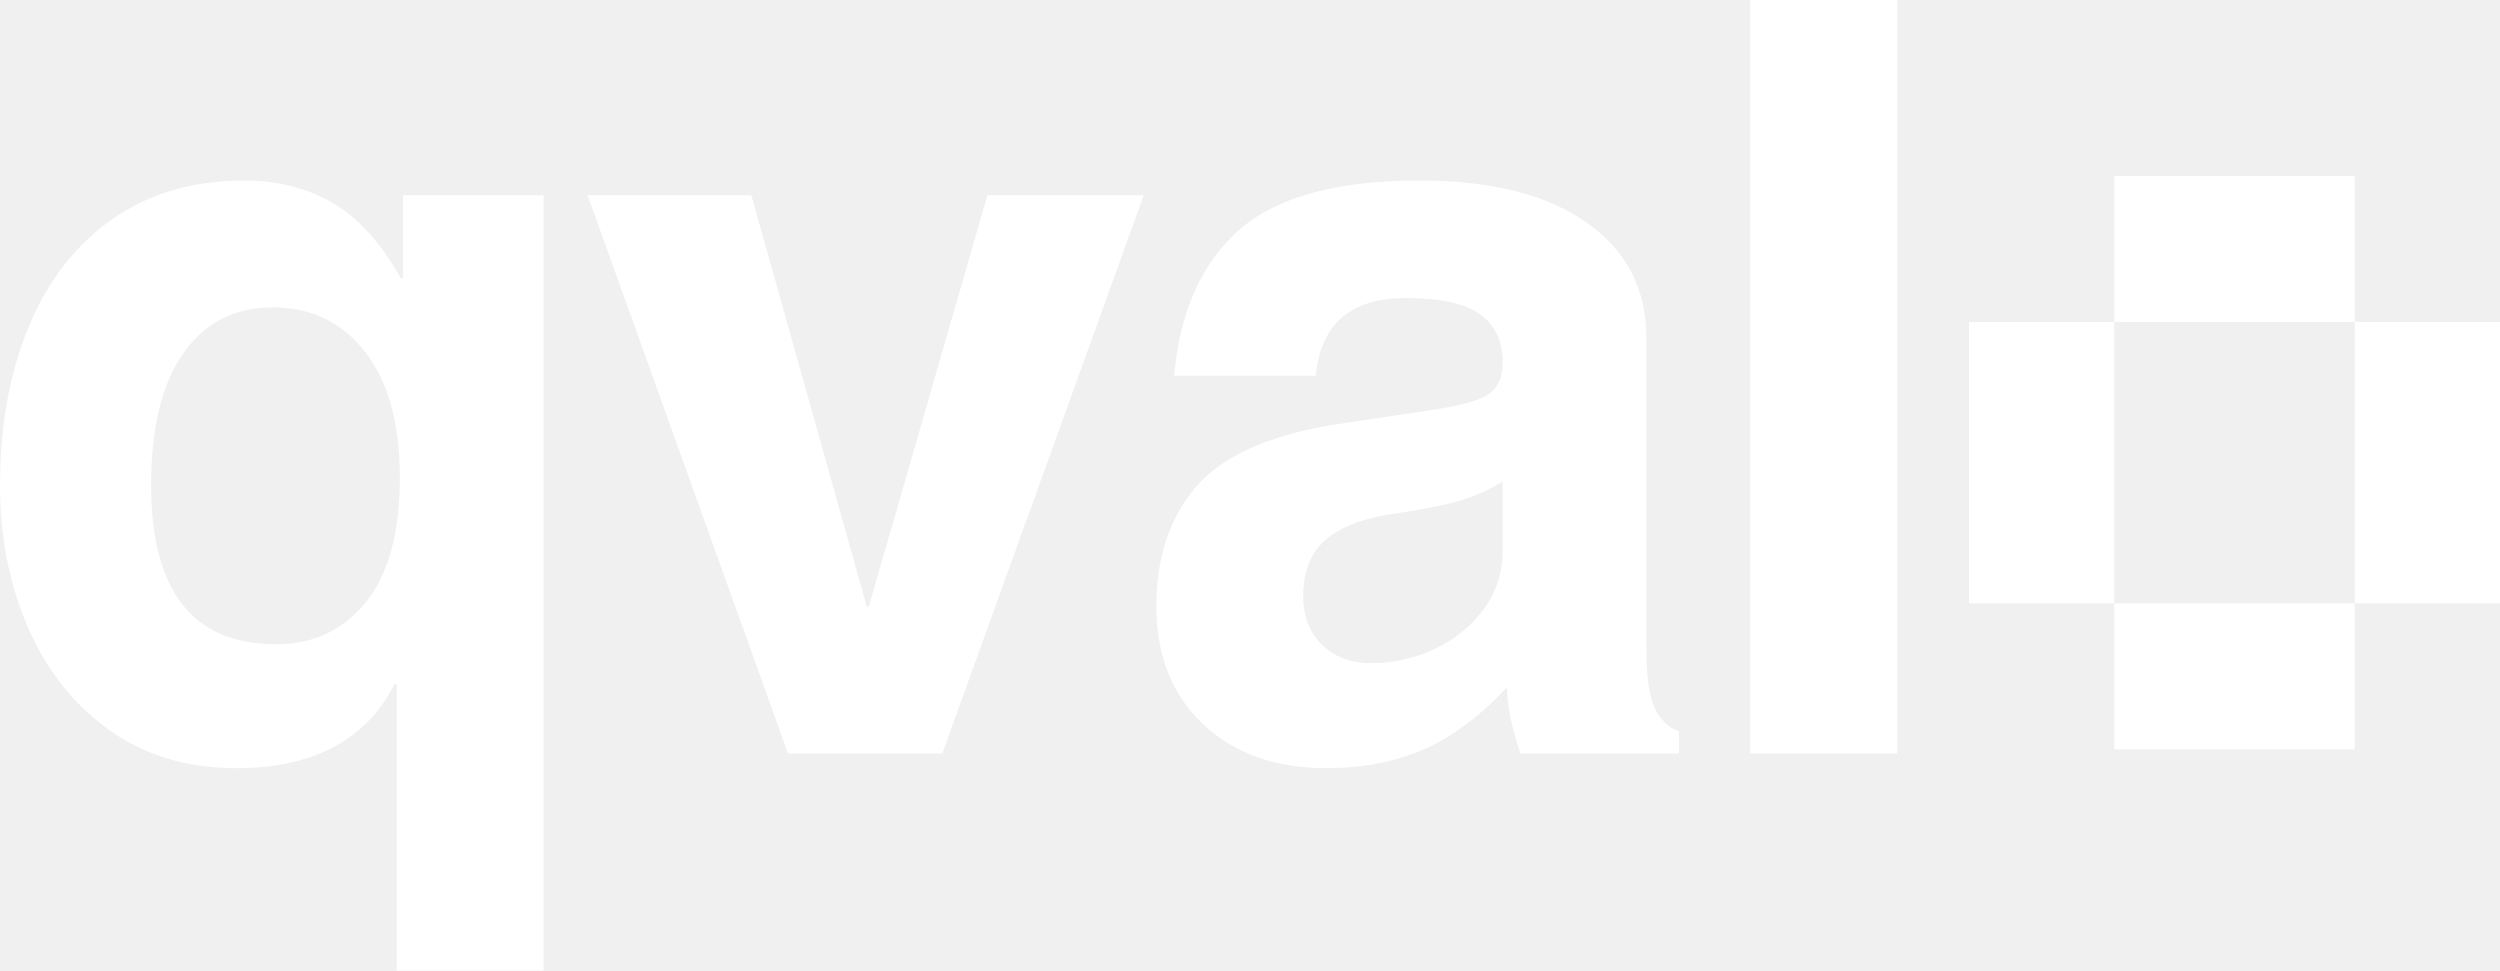
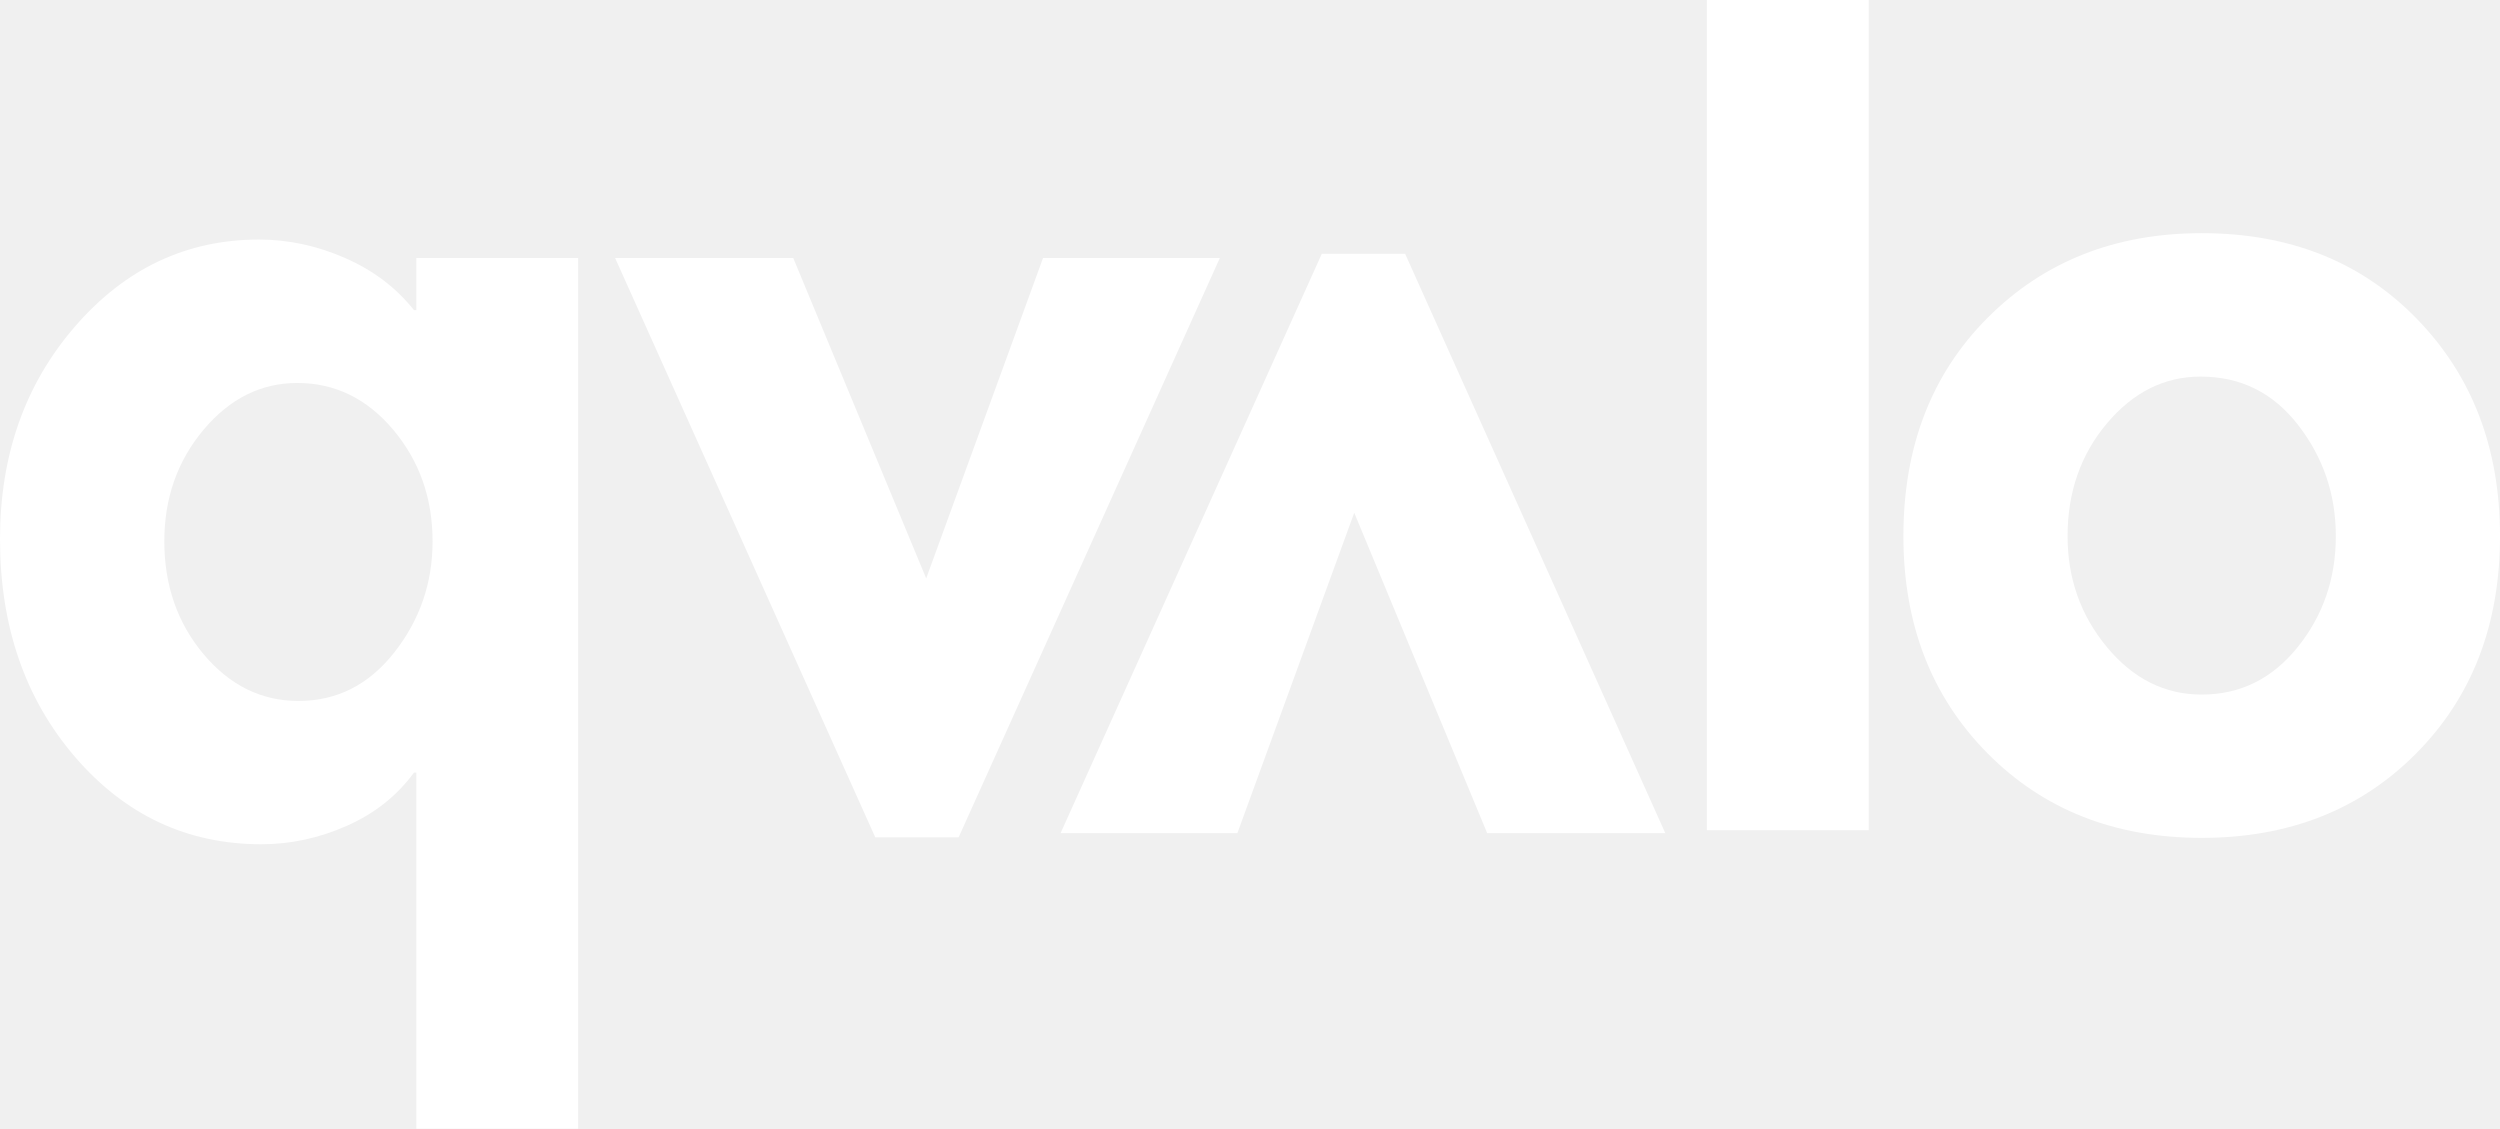
- <svg xmlns="http://www.w3.org/2000/svg" zoomAndPan="magnify" preserveAspectRatio="xMidYMid meet" version="1.0" viewBox="17.79 69.26 323.79 125.7">
+ <svg xmlns="http://www.w3.org/2000/svg" zoomAndPan="magnify" preserveAspectRatio="xMidYMid meet" version="1.0" viewBox="23.58 79.53 293.85 132.67">
  <defs>
    <g />
-     <clipPath id="6c9d9e8c72">
-       <path d="M 272.809 110.965 L 291.621 110.965 L 291.621 147.406 L 272.809 147.406 Z M 272.809 110.965 " clip-rule="nonzero" />
-     </clipPath>
-     <clipPath id="89ad695d71">
-       <path d="M 291.621 147.406 L 322.777 147.406 L 322.777 166.312 L 291.621 166.312 Z M 291.621 147.406 " clip-rule="nonzero" />
-     </clipPath>
-     <clipPath id="7630e7dfaa">
-       <path d="M 291.621 92.062 L 322.777 92.062 L 322.777 110.965 L 291.621 110.965 Z M 291.621 92.062 " clip-rule="nonzero" />
-     </clipPath>
-     <clipPath id="75a47a8d63">
-       <path d="M 322.777 110.965 L 341.586 110.965 L 341.586 147.406 L 322.777 147.406 Z M 322.777 110.965 " clip-rule="nonzero" />
-     </clipPath>
  </defs>
  <g fill="#ffffff" fill-opacity="1">
-     <g transform="translate(13.16973, 166.8419)">
+     <g transform="translate(21.54966, 176.5919)">
      <g>
-         <path d="M 56.531 -61.562 L 56.812 -61.562 L 56.812 -72.297 L 75.016 -72.297 L 75.016 28.125 L 56 28.125 L 56 -8.969 L 55.719 -8.969 C 52.008 -1.719 45.172 1.906 35.203 1.906 C 28.859 1.906 23.375 0.254 18.75 -3.047 C 14.133 -6.359 10.625 -10.801 8.219 -16.375 C 5.82 -21.945 4.625 -28.039 4.625 -34.656 C 4.625 -42.445 5.867 -49.332 8.359 -55.312 C 10.848 -61.289 14.469 -65.93 19.219 -69.234 C 23.977 -72.547 29.664 -74.203 36.281 -74.203 C 40.539 -74.203 44.32 -73.25 47.625 -71.344 C 50.938 -69.445 53.906 -66.188 56.531 -61.562 Z M 40.359 -14.141 C 45.16 -14.141 49.035 -15.945 51.984 -19.562 C 54.93 -23.188 56.406 -28.582 56.406 -35.75 C 56.406 -42.719 54.91 -48.129 51.922 -51.984 C 48.93 -55.836 44.941 -57.766 39.953 -57.766 C 34.973 -57.766 31.098 -55.77 28.328 -51.781 C 25.566 -47.789 24.188 -42.129 24.188 -34.797 C 24.188 -21.023 29.578 -14.141 40.359 -14.141 Z M 40.359 -14.141 " />
+         <path d="M 50.969 -60.609 L 50.969 -66.734 L 69.984 -66.734 L 69.984 35.609 L 50.969 35.609 L 50.969 -6.25 L 50.688 -6.25 C 48.695 -3.531 46.07 -1.445 42.812 0 C 39.551 1.445 36.195 2.172 32.75 2.172 C 24.051 2.172 16.754 -1.242 10.859 -8.078 C 4.973 -14.922 2.031 -23.461 2.031 -33.703 C 2.031 -43.578 4.973 -51.91 10.859 -58.703 C 16.754 -65.504 23.961 -68.906 32.484 -68.906 C 35.922 -68.906 39.289 -68.18 42.594 -66.734 C 45.906 -65.285 48.602 -63.242 50.688 -60.609 Z M 36.969 -52.047 C 32.707 -52.047 29.035 -50.211 25.953 -46.547 C 22.879 -42.879 21.344 -38.508 21.344 -33.438 C 21.344 -28.27 22.879 -23.848 25.953 -20.172 C 29.035 -16.504 32.754 -14.672 37.109 -14.672 C 41.629 -14.672 45.383 -16.57 48.375 -20.375 C 51.375 -24.188 52.875 -28.539 52.875 -33.438 C 52.875 -38.508 51.332 -42.879 48.25 -46.547 C 45.164 -50.211 41.406 -52.047 36.969 -52.047 Z M 36.969 -52.047 " />
      </g>
    </g>
  </g>
  <g fill="#ffffff" fill-opacity="1">
-     <g transform="translate(92.12878, 166.8419)">
+     <g transform="translate(98.33448, 176.5919)">
      <g>
-         <path d="M 38.188 -19.031 L 53.547 -72.297 L 73.797 -72.297 L 47.703 0 L 27.719 0 L 1.766 -72.297 L 22.969 -72.297 L 37.922 -19.031 Z M 38.188 -19.031 " />
+         <path d="M 18.484 -66.734 L 34.109 -29.078 L 47.844 -66.734 L 68.625 -66.734 L 37.922 1.359 L 28.125 1.359 L -2.453 -66.734 Z M 18.484 -66.734 " />
      </g>
    </g>
  </g>
  <g fill="#ffffff" fill-opacity="1">
-     <g transform="translate(163.6132, 166.8419)">
+     <g transform="translate(216.8658, 110.7223)">
      <g>
-         <path d="M 71.625 -2.859 L 71.625 0 L 51.094 0 C 50.008 -3.164 49.422 -6.02 49.328 -8.562 C 45.891 -4.844 42.312 -2.164 38.594 -0.531 C 34.883 1.094 30.672 1.906 25.953 1.906 C 19.336 1.906 14.016 0.004 9.984 -3.797 C 5.953 -7.609 3.938 -12.727 3.938 -19.156 C 3.938 -25.227 5.586 -30.281 8.891 -34.312 C 12.203 -38.344 18.117 -41.082 26.641 -42.531 L 40.234 -44.578 C 43.672 -45.117 45.957 -45.797 47.094 -46.609 C 48.227 -47.43 48.797 -48.789 48.797 -50.688 C 48.797 -53.406 47.82 -55.469 45.875 -56.875 C 43.926 -58.281 40.727 -58.984 36.281 -58.984 C 29.125 -58.984 25.227 -55.629 24.594 -48.922 L 6.25 -48.922 C 6.977 -57.172 9.766 -63.445 14.609 -67.75 C 19.453 -72.051 27.266 -74.203 38.047 -74.203 C 47.297 -74.203 54.5 -72.391 59.656 -68.766 C 64.82 -65.141 67.406 -60.156 67.406 -53.812 L 67.406 -13.453 C 67.406 -10.098 67.742 -7.629 68.422 -6.047 C 69.109 -4.461 70.176 -3.398 71.625 -2.859 Z M 48.797 -26.234 L 48.797 -35.203 C 47.16 -34.203 45.391 -33.406 43.484 -32.812 C 41.586 -32.227 38.828 -31.664 35.203 -31.125 C 31.117 -30.582 28.055 -29.473 26.016 -27.797 C 23.984 -26.117 22.969 -23.648 22.969 -20.391 C 22.969 -17.754 23.781 -15.645 25.406 -14.062 C 27.039 -12.477 29.172 -11.688 31.797 -11.688 C 34.609 -11.688 37.328 -12.297 39.953 -13.516 C 42.578 -14.742 44.707 -16.469 46.344 -18.688 C 47.977 -20.906 48.797 -23.422 48.797 -26.234 Z M 48.797 -26.234 " />
+         <path d="M -18.484 66.734 L -34.109 29.078 L -47.844 66.734 L -68.625 66.734 L -37.922 -1.359 L -28.125 -1.359 L 2.453 66.734 Z M -18.484 66.734 " />
      </g>
    </g>
  </g>
  <g fill="#ffffff" fill-opacity="1">
-     <g transform="translate(235.0976, 166.8419)">
+     <g transform="translate(245.1338, 175.8419)">
+       <g>
+         <path d="M 2.172 -33.297 C 2.172 -43.805 5.477 -52.367 12.094 -58.984 C 18.707 -65.598 27.086 -68.906 37.234 -68.906 C 47.566 -68.906 55.992 -65.551 62.516 -58.844 C 69.035 -52.145 72.297 -43.629 72.297 -33.297 C 72.297 -22.879 69.008 -14.363 62.438 -7.75 C 55.875 -1.133 47.473 2.172 37.234 2.172 C 26.992 2.172 18.586 -1.156 12.016 -7.812 C 5.453 -14.469 2.172 -22.961 2.172 -33.297 Z M 37.109 -52.047 C 32.848 -52.047 29.176 -50.211 26.094 -46.547 C 23.008 -42.879 21.469 -38.461 21.469 -33.297 C 21.469 -28.316 23.008 -23.969 26.094 -20.25 C 29.176 -16.531 32.891 -14.672 37.234 -14.672 C 41.766 -14.672 45.523 -16.531 48.516 -20.25 C 51.504 -23.969 53 -28.316 53 -33.297 C 53 -38.191 51.523 -42.539 48.578 -46.344 C 45.641 -50.145 41.816 -52.047 37.109 -52.047 Z M 37.109 -52.047 " />
+       </g>
+     </g>
+   </g>
+   <g fill="#ffffff" fill-opacity="1">
+     <g transform="translate(214.8272, 177.1103)">
      <g>
        <path d="M 9.375 0 L 9.375 -97.578 L 28.406 -97.578 L 28.406 0 Z M 9.375 0 " />
      </g>
    </g>
  </g>
-   <g clip-path="url(#6c9d9e8c72)">
-     <path fill="#ffffff" d="M 272.809 110.965 L 291.621 110.965 L 291.621 147.414 L 272.809 147.414 Z M 272.809 110.965 " fill-opacity="1" fill-rule="nonzero" />
-   </g>
-   <g clip-path="url(#89ad695d71)">
-     <path fill="#ffffff" d="M 291.621 147.406 L 322.785 147.406 L 322.785 166.312 L 291.621 166.312 Z M 291.621 147.406 " fill-opacity="1" fill-rule="nonzero" />
-   </g>
-   <g clip-path="url(#7630e7dfaa)">
-     <path fill="#ffffff" d="M 291.621 92.062 L 322.785 92.062 L 322.785 110.965 L 291.621 110.965 Z M 291.621 92.062 " fill-opacity="1" fill-rule="nonzero" />
-   </g>
-   <g clip-path="url(#75a47a8d63)">
-     <path fill="#ffffff" d="M 322.777 110.965 L 341.586 110.965 L 341.586 147.414 L 322.777 147.414 Z M 322.777 110.965 " fill-opacity="1" fill-rule="nonzero" />
-   </g>
</svg>
